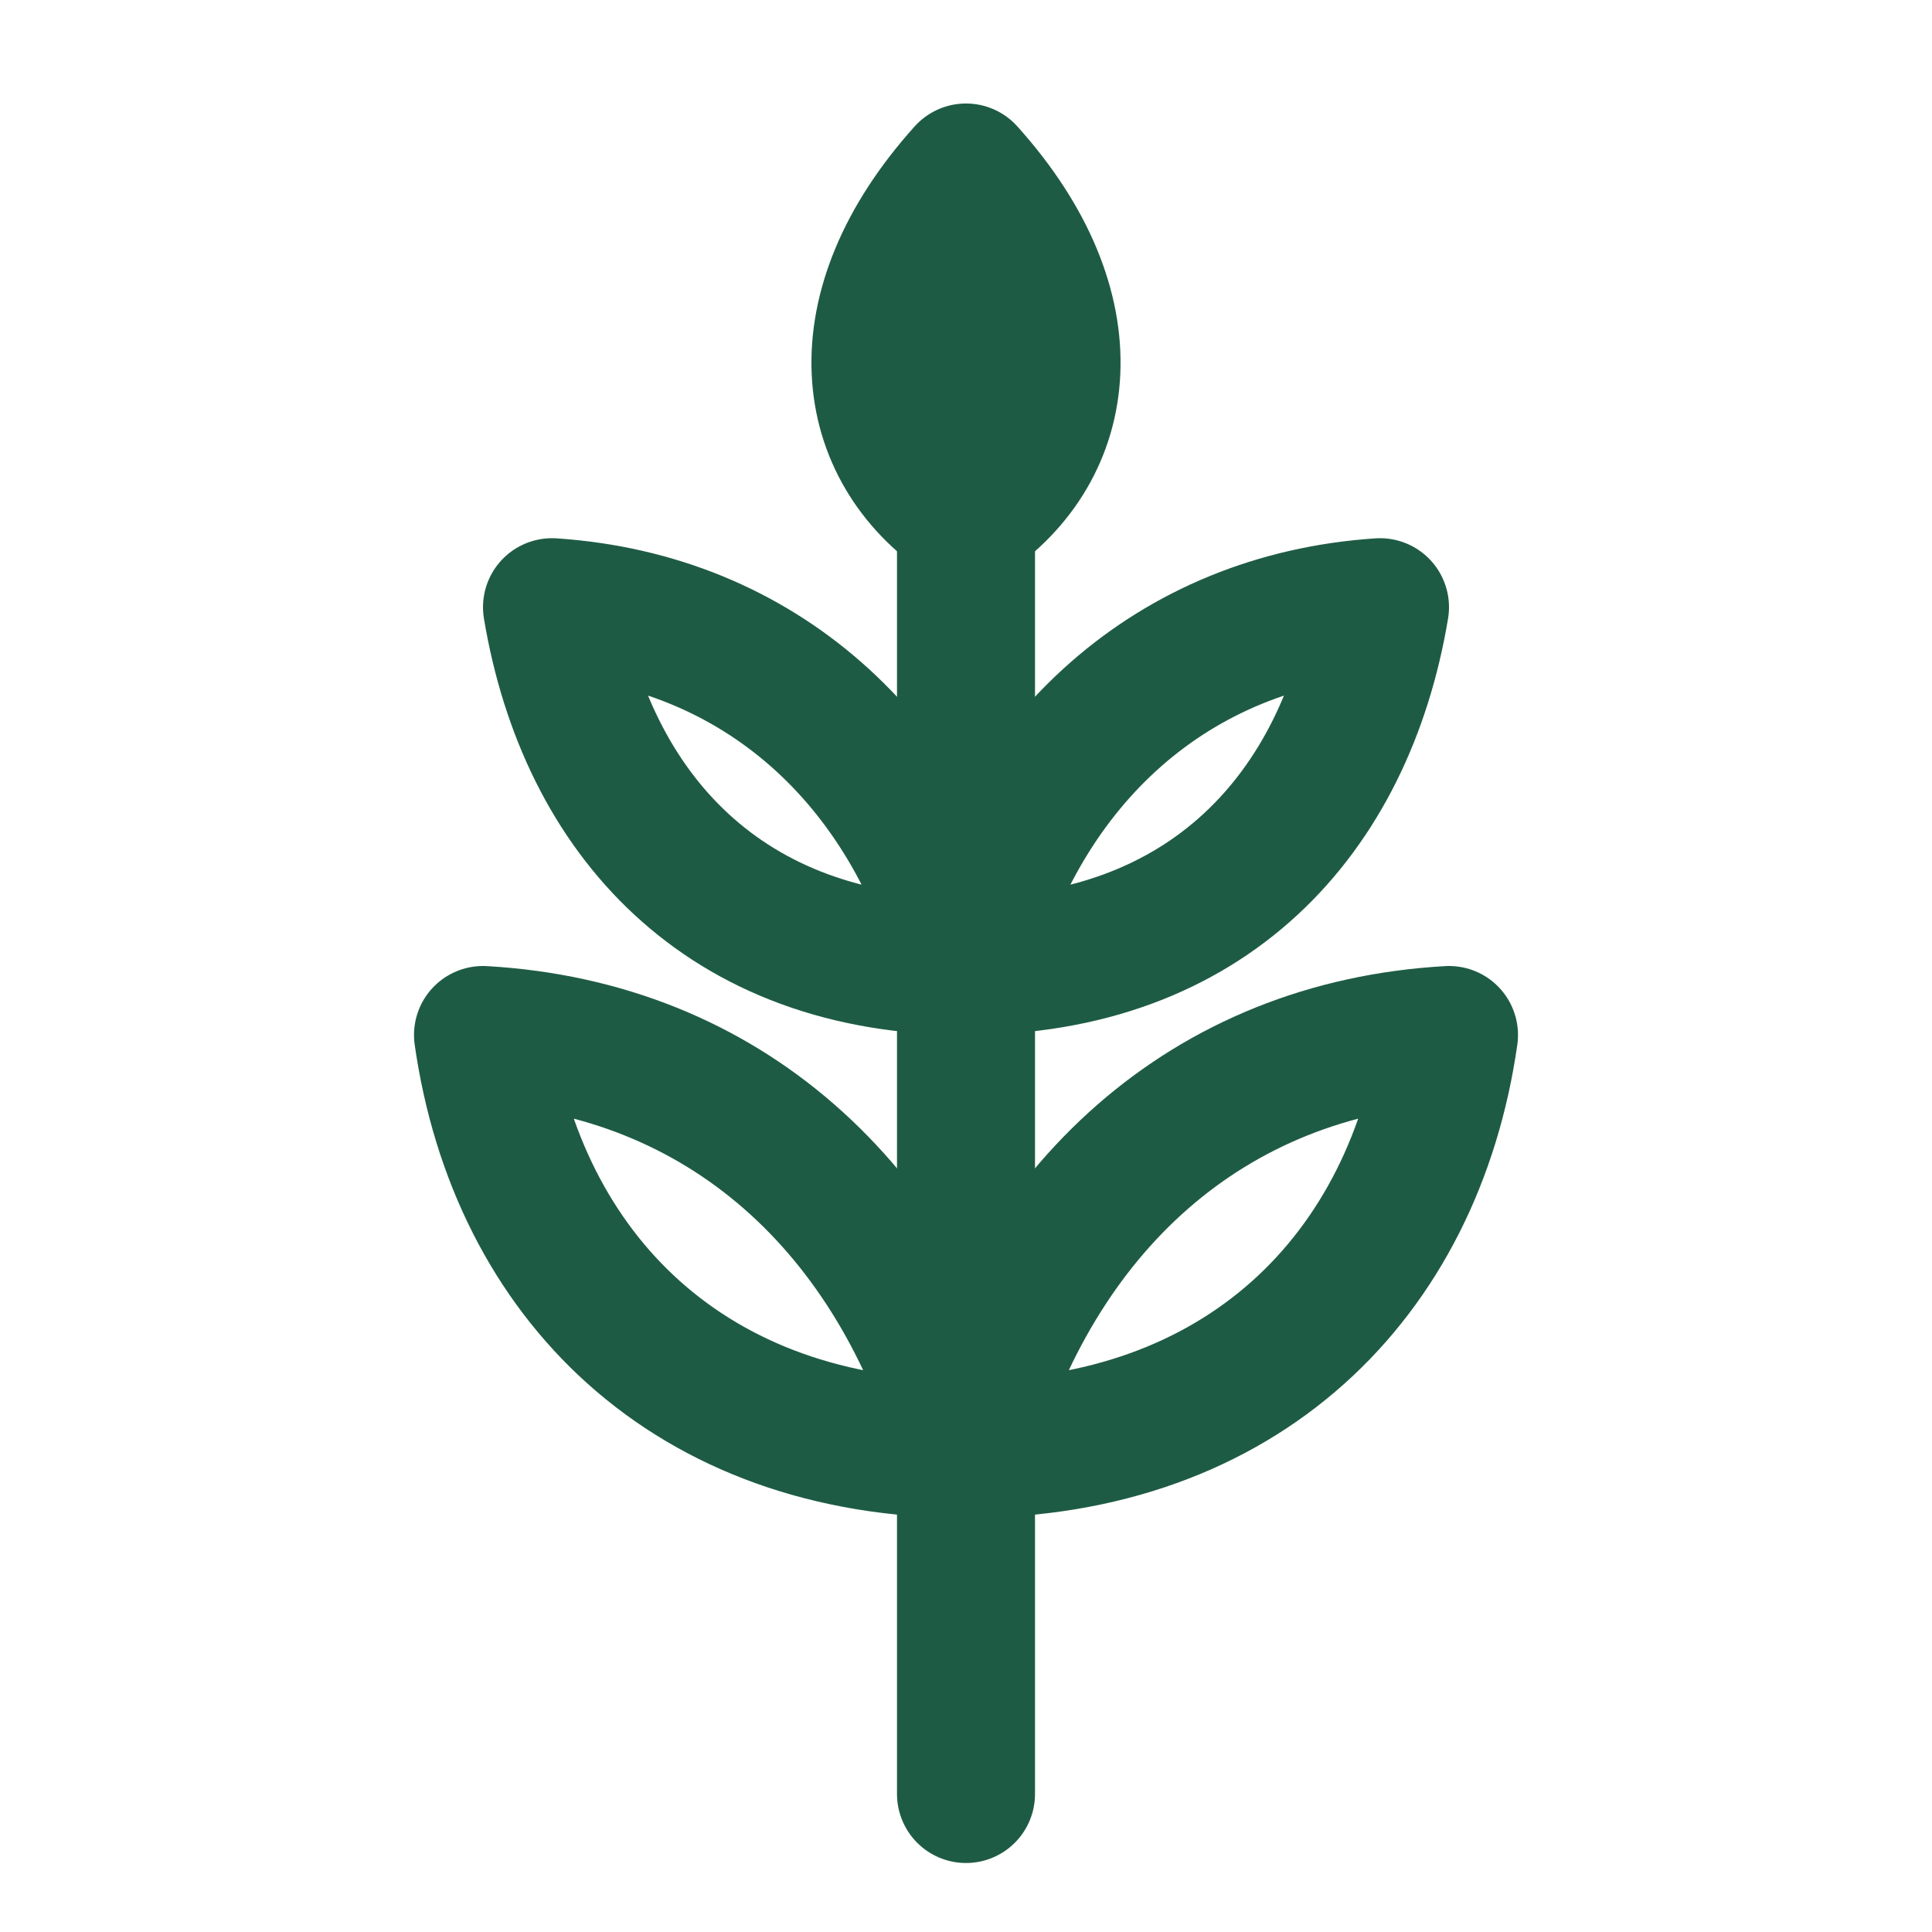
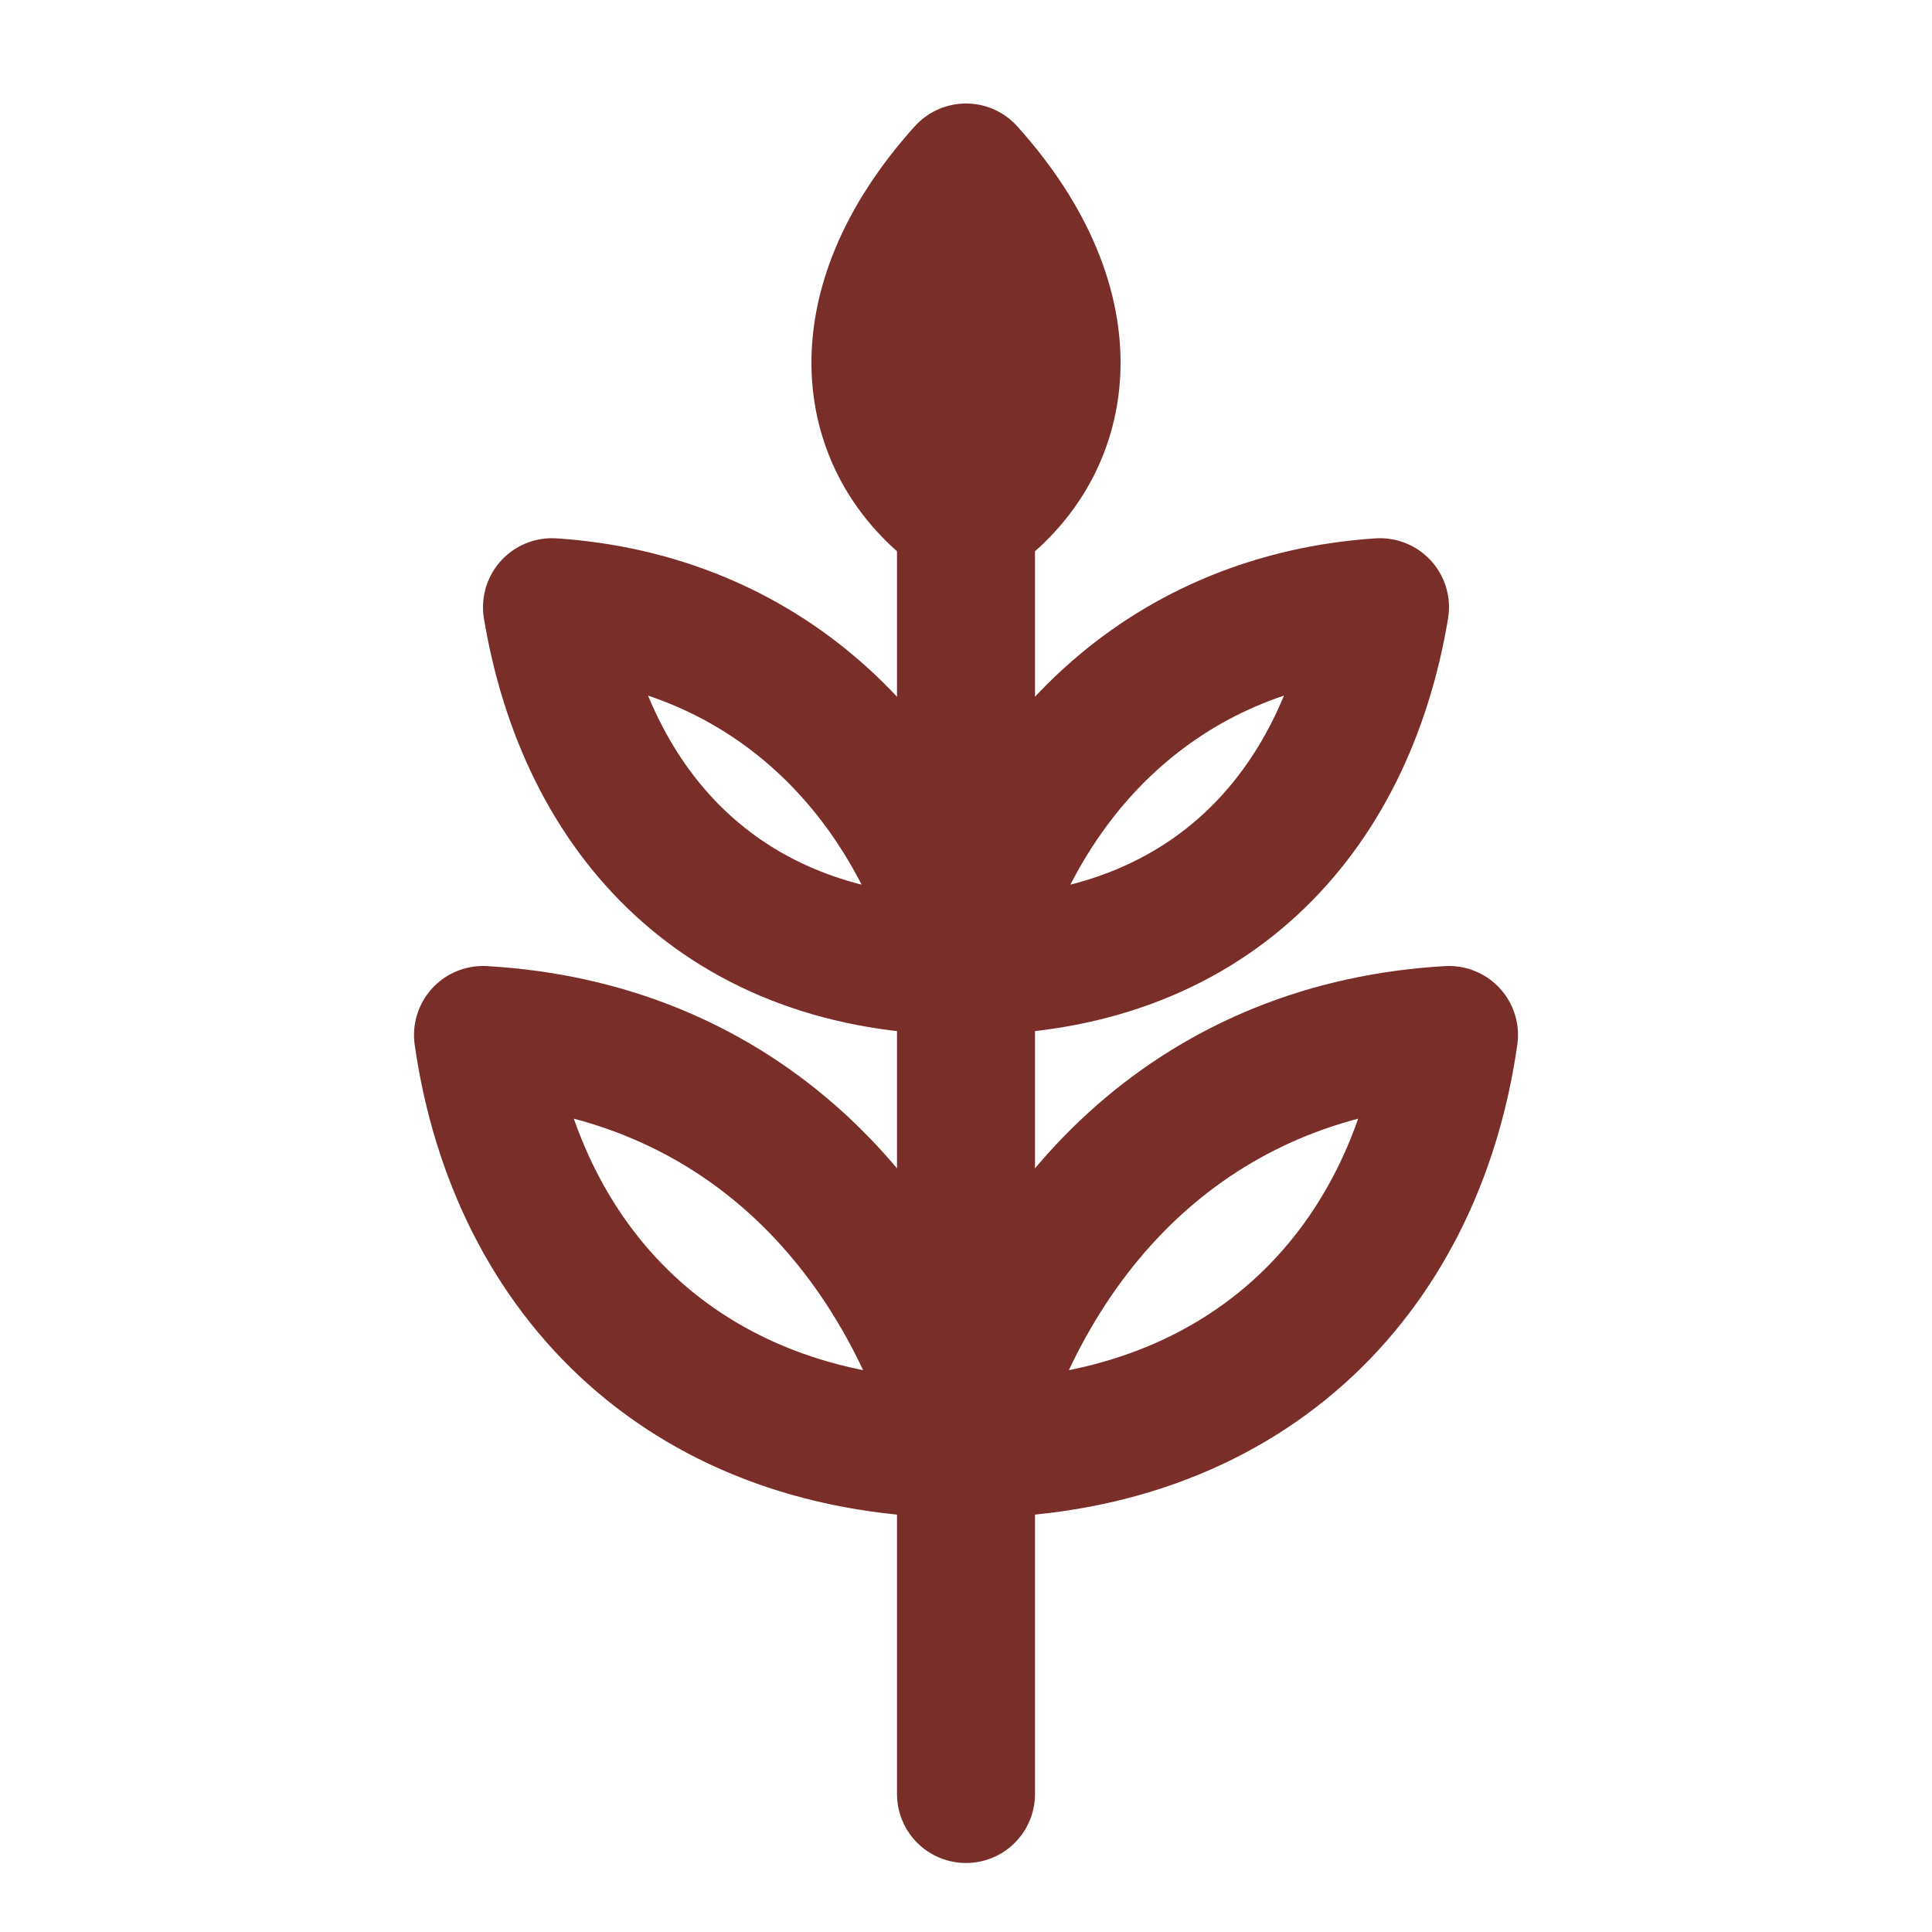
- <svg xmlns="http://www.w3.org/2000/svg" viewBox="0 0 28 28" fill="none" stroke="#1E5B45" stroke-width="2" stroke-linecap="round" stroke-linejoin="round">
+ <svg xmlns="http://www.w3.org/2000/svg" viewBox="0 0 28 28" fill="none" stroke="#7A2E2A" stroke-width="2" stroke-linecap="round" stroke-linejoin="round">
  <path d="M14 26V5" />
  <path d="M14 21C10 21 7.5 18.5 7 15C10.5 15.2 13 17.5 14 21Z" />
  <path d="M14 21C18 21 20.5 18.5 21 15C17.5 15.2 15 17.5 14 21Z" />
  <path d="M14 14C10.5 14 8.5 11.8 8 8.8C11 9 13.2 11 14 14Z" />
  <path d="M14 14C17.5 14 19.5 11.8 20 8.8C17 9 14.8 11 14 14Z" />
  <path d="M14 7.5C12.5 6.5 12.2 4.5 14 2.5C15.8 4.5 15.5 6.5 14 7.5Z" />
</svg>
